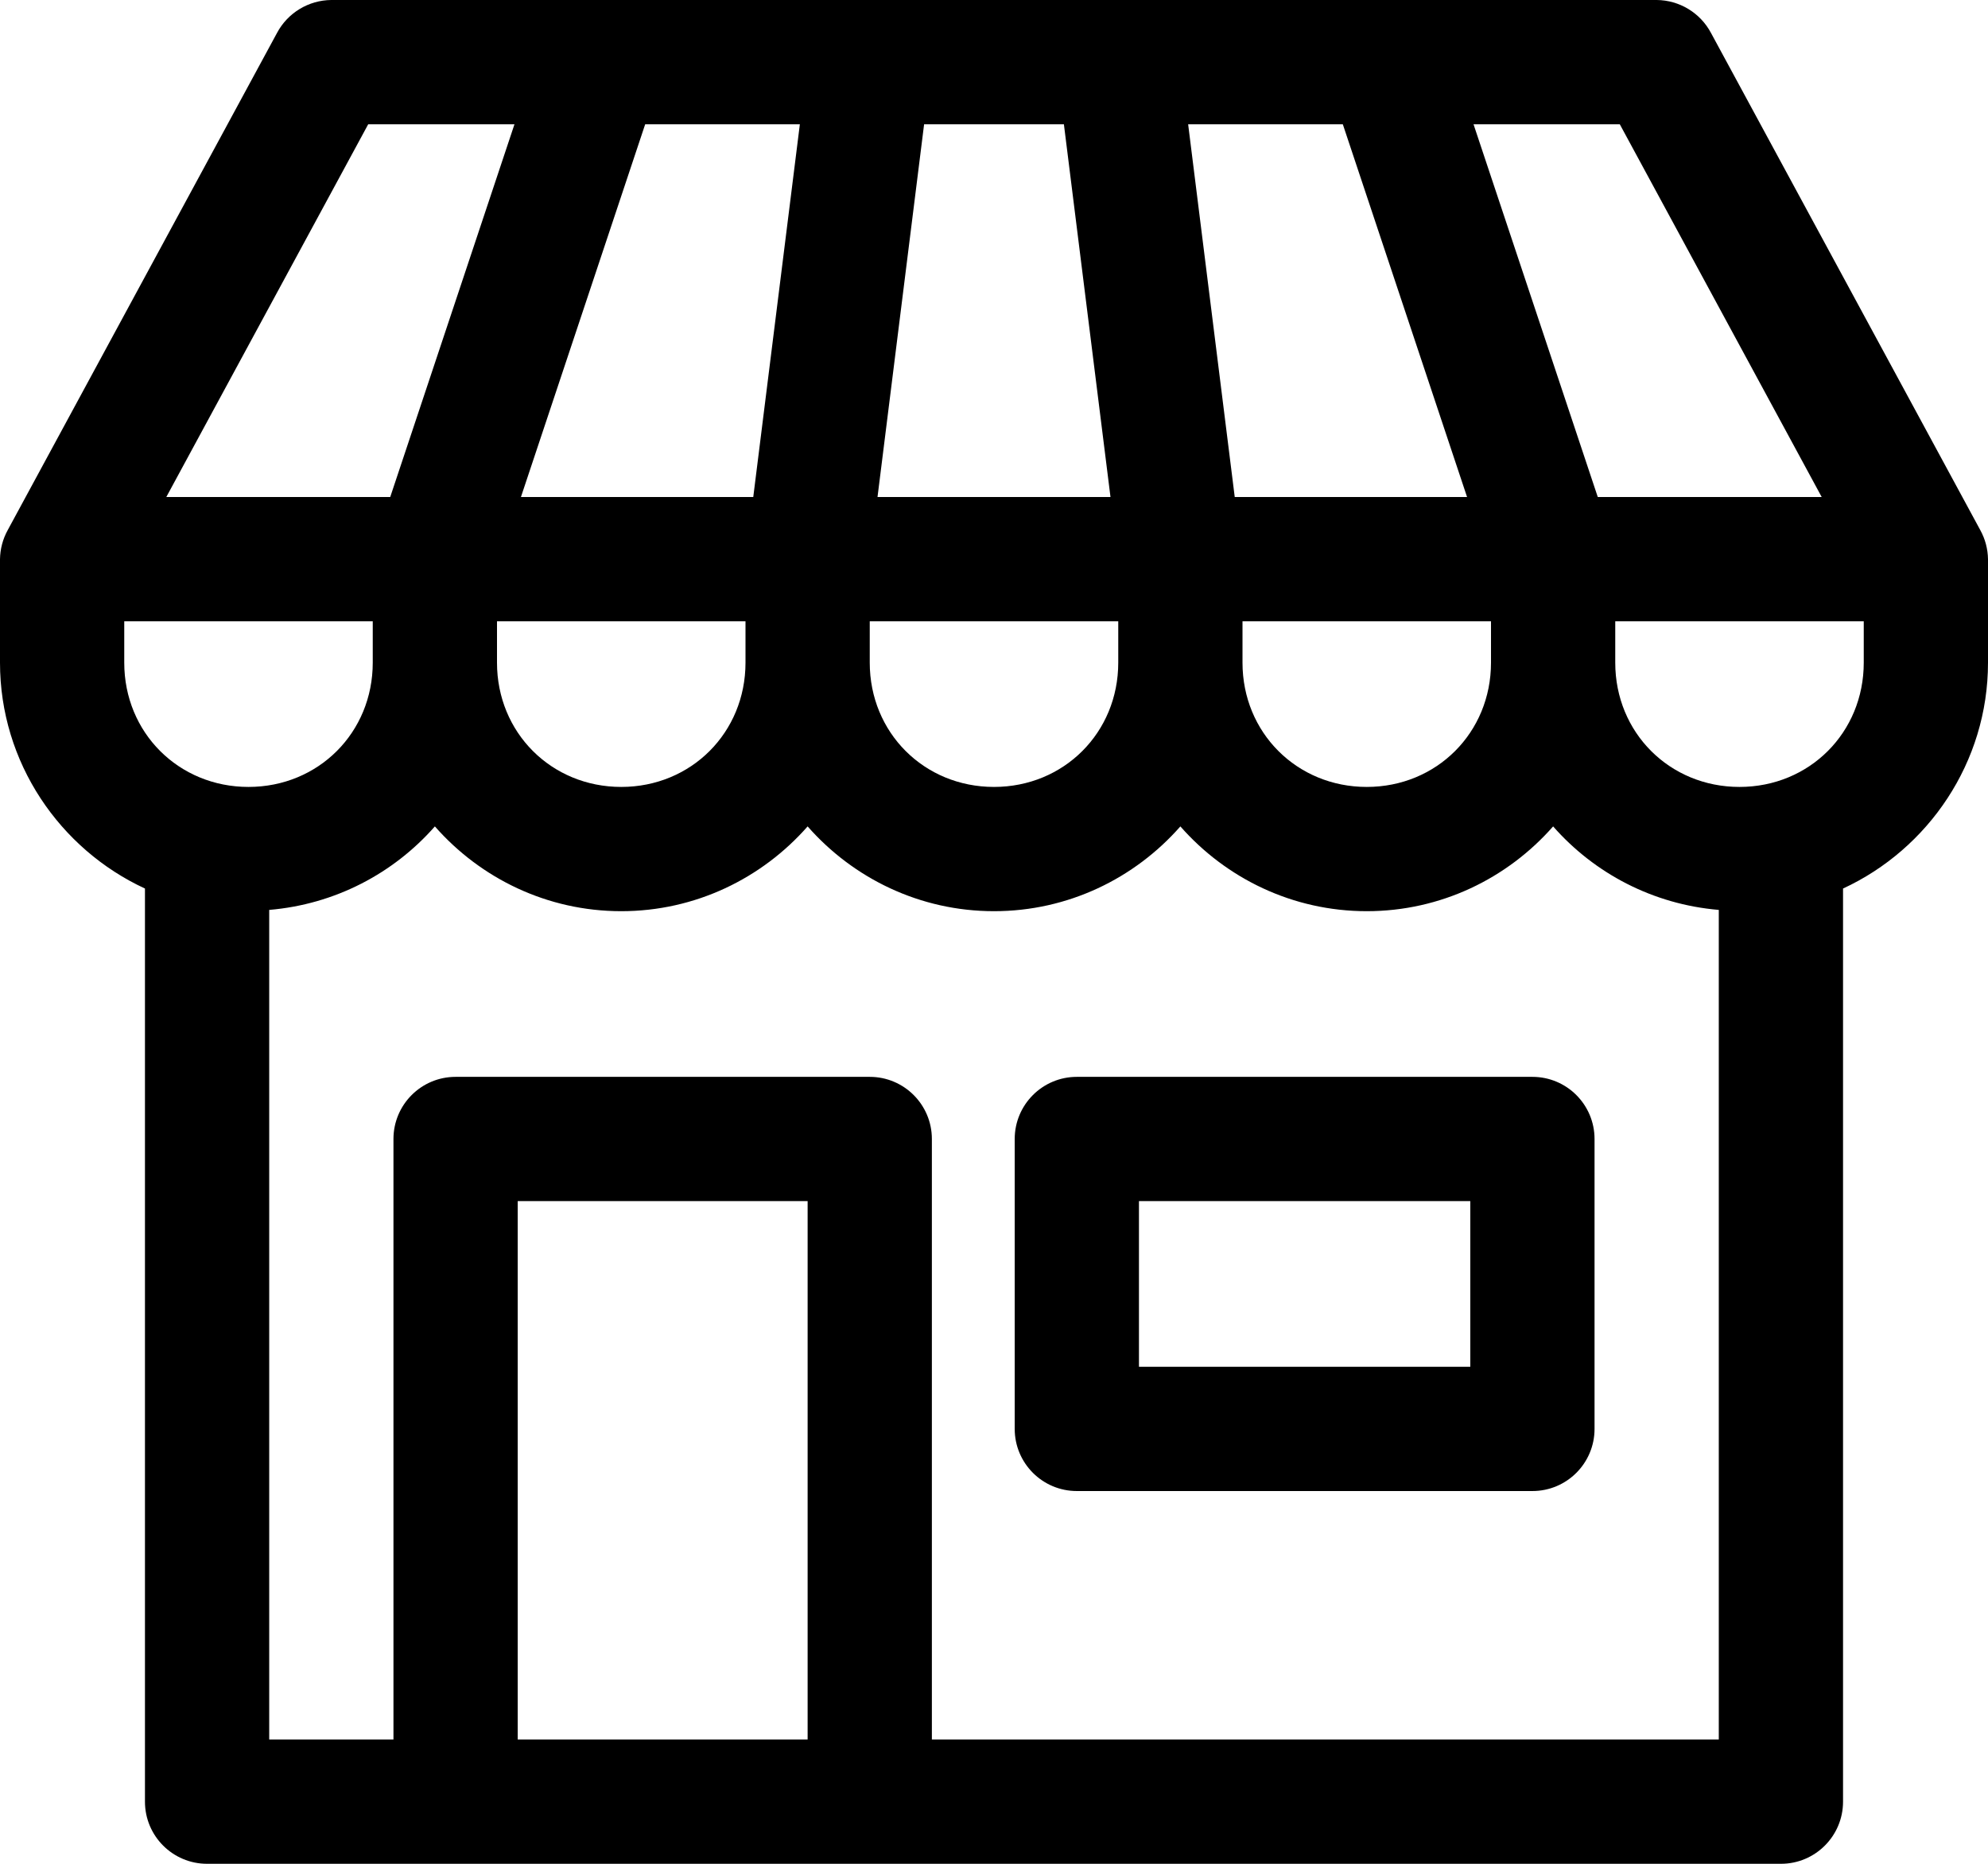
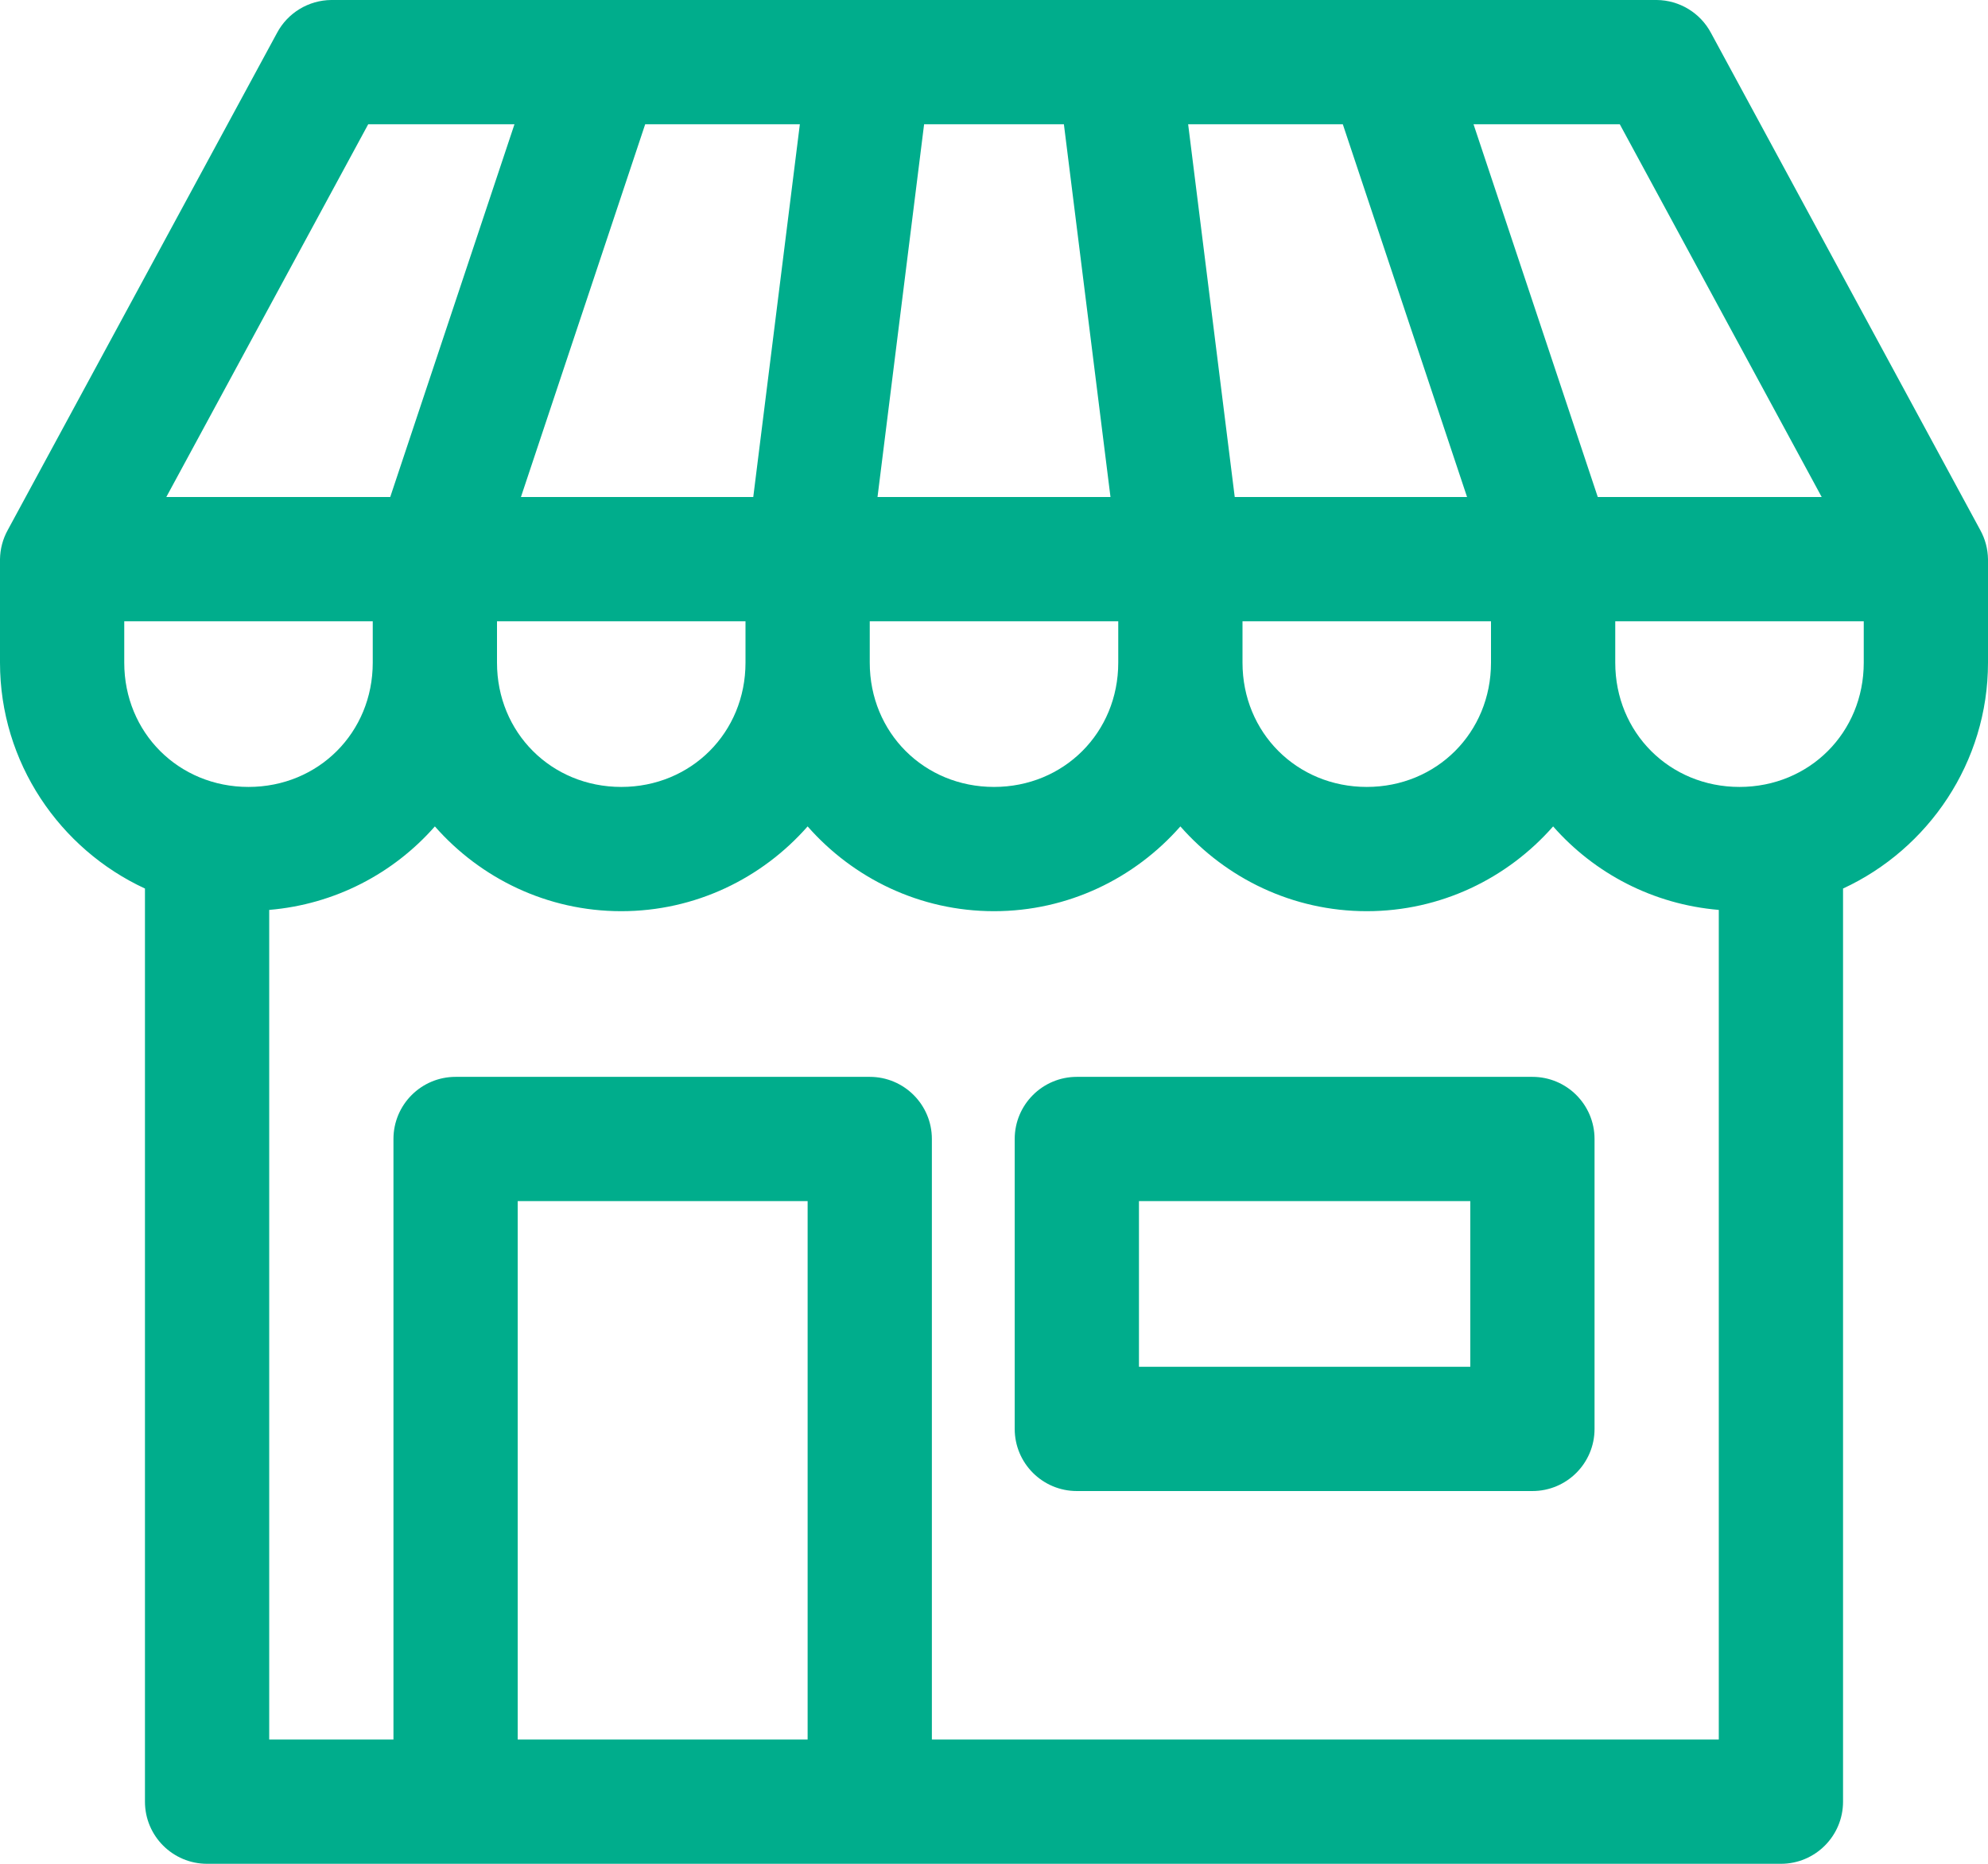
<svg xmlns="http://www.w3.org/2000/svg" width="96px" height="90px" viewBox="0 0 96 90" version="1.1">
  <defs />
  <g id="Page-1" stroke="none" stroke-width="1" fill="none" fill-rule="evenodd">
-     <g id="noun_1012709_cc" transform="translate(0, -1)" fill-rule="nonzero" fill="#000000">
+     <g id="noun_1012709_cc" transform="translate(0, -1)" fill-rule="nonzero" fill="#00AD8C">
      <g id="Group" transform="translate(0, 0.63782)">
        <path d="M16,0.362 C14.899,0.371 13.891,0.983 13.375,1.956 L0.375,25.956 C0.136,26.387 0.008,26.87 -1.33226763e-15,27.362 L-1.33226763e-15,32.362 C-1.33226763e-15,37.177 2.88,41.362 7,43.268 L7,87.362 C7,89.019 8.343,90.362 10,90.362 L86,90.362 C87.657,90.362 89,89.019 89,87.362 L89,43.268 C93.12,41.362 96,37.177 96,32.362 L96,27.362 C95.992,26.87 95.864,26.387 95.625,25.956 L82.625,1.956 C82.109,0.983 81.101,0.371 80,0.362 L16,0.362 Z M17.781,6.362 L24.844,6.362 L18.844,24.362 L8.031,24.362 L17.781,6.362 Z M31.156,6.362 L38.625,6.362 L36.375,24.362 L25.156,24.362 L31.156,6.362 Z M44.625,6.362 L51.375,6.362 L53.625,24.362 L42.375,24.362 L44.625,6.362 Z M57.375,6.362 L64.844,6.362 L70.844,24.362 L59.625,24.362 L57.375,6.362 Z M71.156,6.362 L78.219,6.362 L87.969,24.362 L77.156,24.362 L71.156,6.362 Z M6,30.362 L18,30.362 L18,32.362 C18,35.738 15.376,38.362 12,38.362 C8.624,38.362 6,35.738 6,32.362 L6,30.362 Z M24,30.362 L36,30.362 L36,32.362 C36,35.738 33.376,38.362 30,38.362 C26.624,38.362 24,35.738 24,32.362 L24,30.362 Z M42,30.362 L54,30.362 L54,32.362 C54,35.738 51.376,38.362 48,38.362 C44.624,38.362 42,35.738 42,32.362 L42,30.362 Z M60,30.362 L72,30.362 L72,32.362 C72,35.738 69.376,38.362 66,38.362 C62.624,38.362 60,35.738 60,32.362 L60,30.362 Z M78,30.362 L90,30.362 L90,32.362 C90,35.738 87.376,38.362 84,38.362 C80.624,38.362 78,35.738 78,32.362 L78,30.362 Z M21,40.268 C23.204,42.776 26.422,44.362 30,44.362 C33.578,44.362 36.796,42.776 39,40.268 C41.204,42.776 44.422,44.362 48,44.362 C51.578,44.362 54.796,42.776 57,40.268 C59.204,42.776 62.422,44.362 66,44.362 C69.578,44.362 72.796,42.776 75,40.268 C76.996,42.539 79.826,44.033 83,44.3 L83,84.362 L45,84.362 L45,55.362 C45,53.705 43.657,52.362 42,52.362 L22,52.362 C20.343,52.362 19,53.705 19,55.362 L19,84.362 L13,84.362 L13,44.3 C16.174,44.033 19.004,42.539 21,40.268 L21,40.268 Z M52,52.362 C50.343,52.362 49,53.705 49,55.362 L49,69.362 C49,71.019 50.343,72.362 52,72.362 L74,72.362 C75.657,72.362 77,71.019 77,69.362 L77,55.362 C77,53.705 75.657,52.362 74,52.362 L52,52.362 L52,52.362 Z M25,58.362 L39,58.362 L39,84.362 L25,84.362 L25,58.362 Z M55,58.362 L71,58.362 L71,66.362 L55,66.362 L55,58.362 Z" id="Shape" />
      </g>
    </g>
  </g>
</svg>
